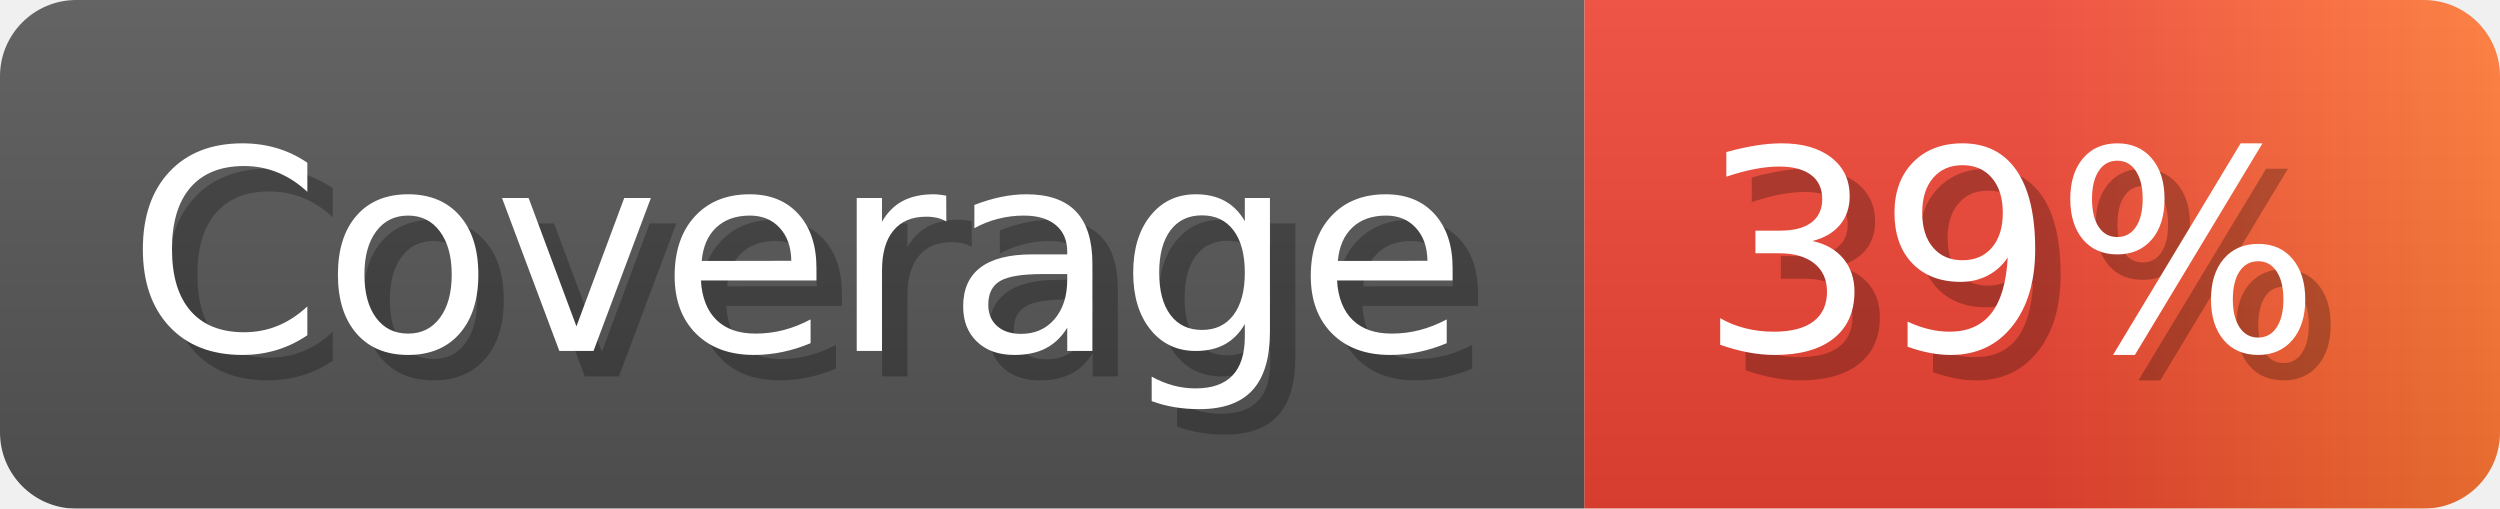
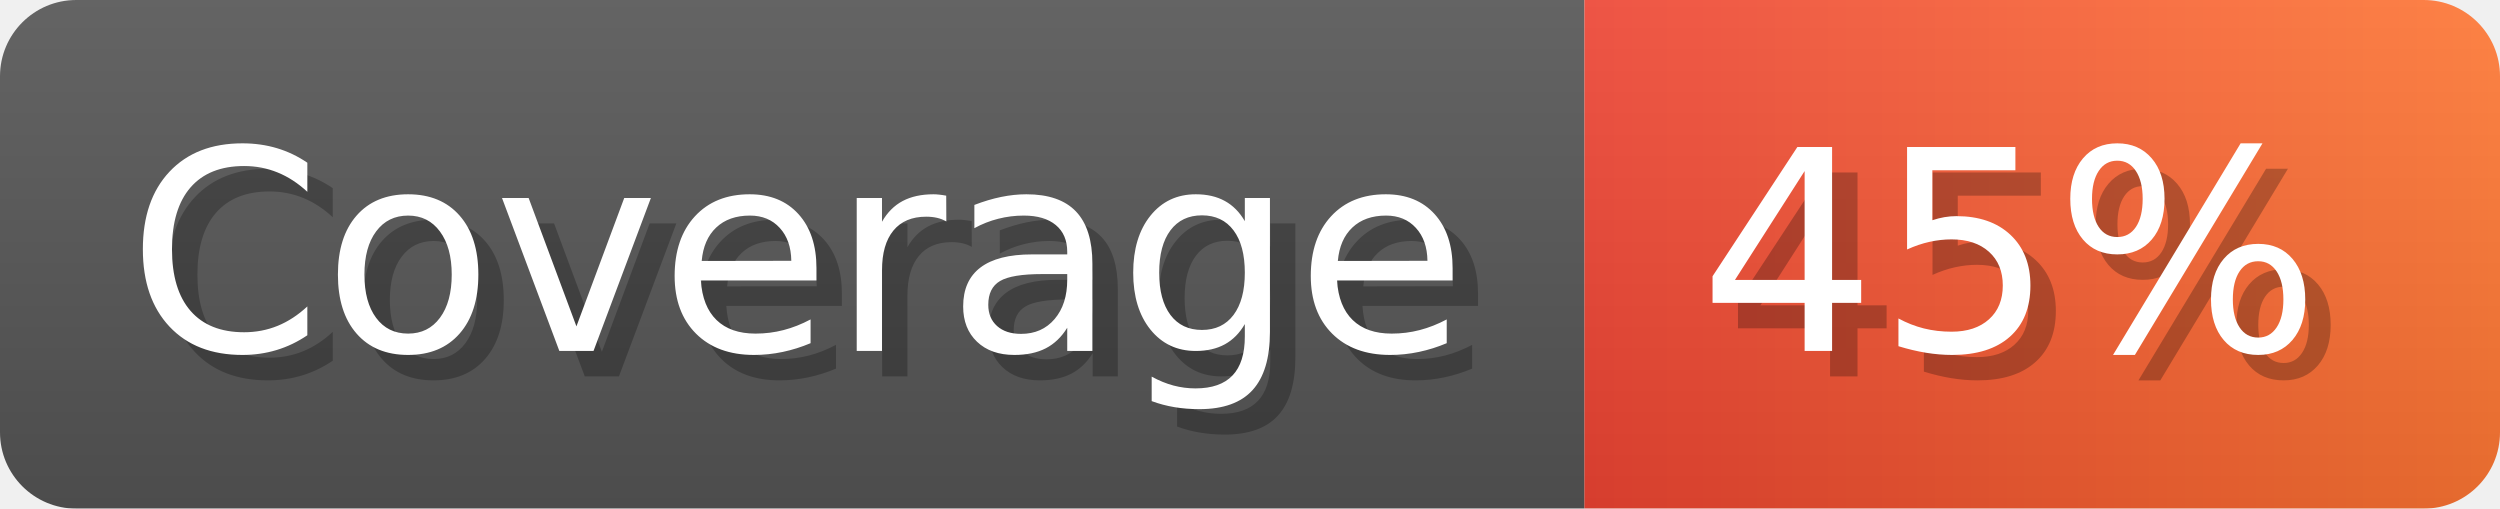
- <svg xmlns="http://www.w3.org/2000/svg" width="98.3" height="20" viewBox="0 0 983 200" role="img" aria-label="Coverage: 39%">
+ <svg xmlns="http://www.w3.org/2000/svg" width="98.3" height="20" viewBox="0 0 983 200" role="img" aria-label="Coverage: 45%">
  <linearGradient id="a" x2="0" y2="100%">
    <stop offset="0" stop-opacity=".1" stop-color="#EEE" />
    <stop offset="1" stop-opacity=".1" />
  </linearGradient>
  <mask id="m">
    <rect width="983" height="200" rx="30" fill="#FFF" />
  </mask>
  <g mask="url(#m)">
    <rect width="623" height="200" fill="#555" />
    <rect width="360" height="200" fill="url(#x)" x="623" />
    <rect width="983" height="200" fill="url(#a)" />
  </g>
  <g aria-hidden="true" fill="#fff" text-anchor="start" font-family="Verdana,DejaVu Sans,sans-serif" font-size="110">
    <text x="60" y="148" textLength="523" fill="#000" opacity="0.25">Coverage</text>
    <text x="50" y="138" textLength="523">Coverage</text>
-     <text x="678" y="148" textLength="260" fill="#000" opacity="0.25">39%</text>
-     <text x="668" y="138" textLength="260">39%</text>
+     <text x="678" y="148" textLength="260" fill="#000" opacity="0.25">45%</text>
+     <text x="668" y="138" textLength="260">45%</text>
  </g>
  <linearGradient id="x" x1="0%" y1="0%" x2="100%" y2="0%">
    <stop offset="0%" style="stop-color:#E43" />
-     <stop offset="50%" style="stop-color:#E43" />
    <stop offset="100%" style="stop-color:#F73" />
  </linearGradient>
</svg>
